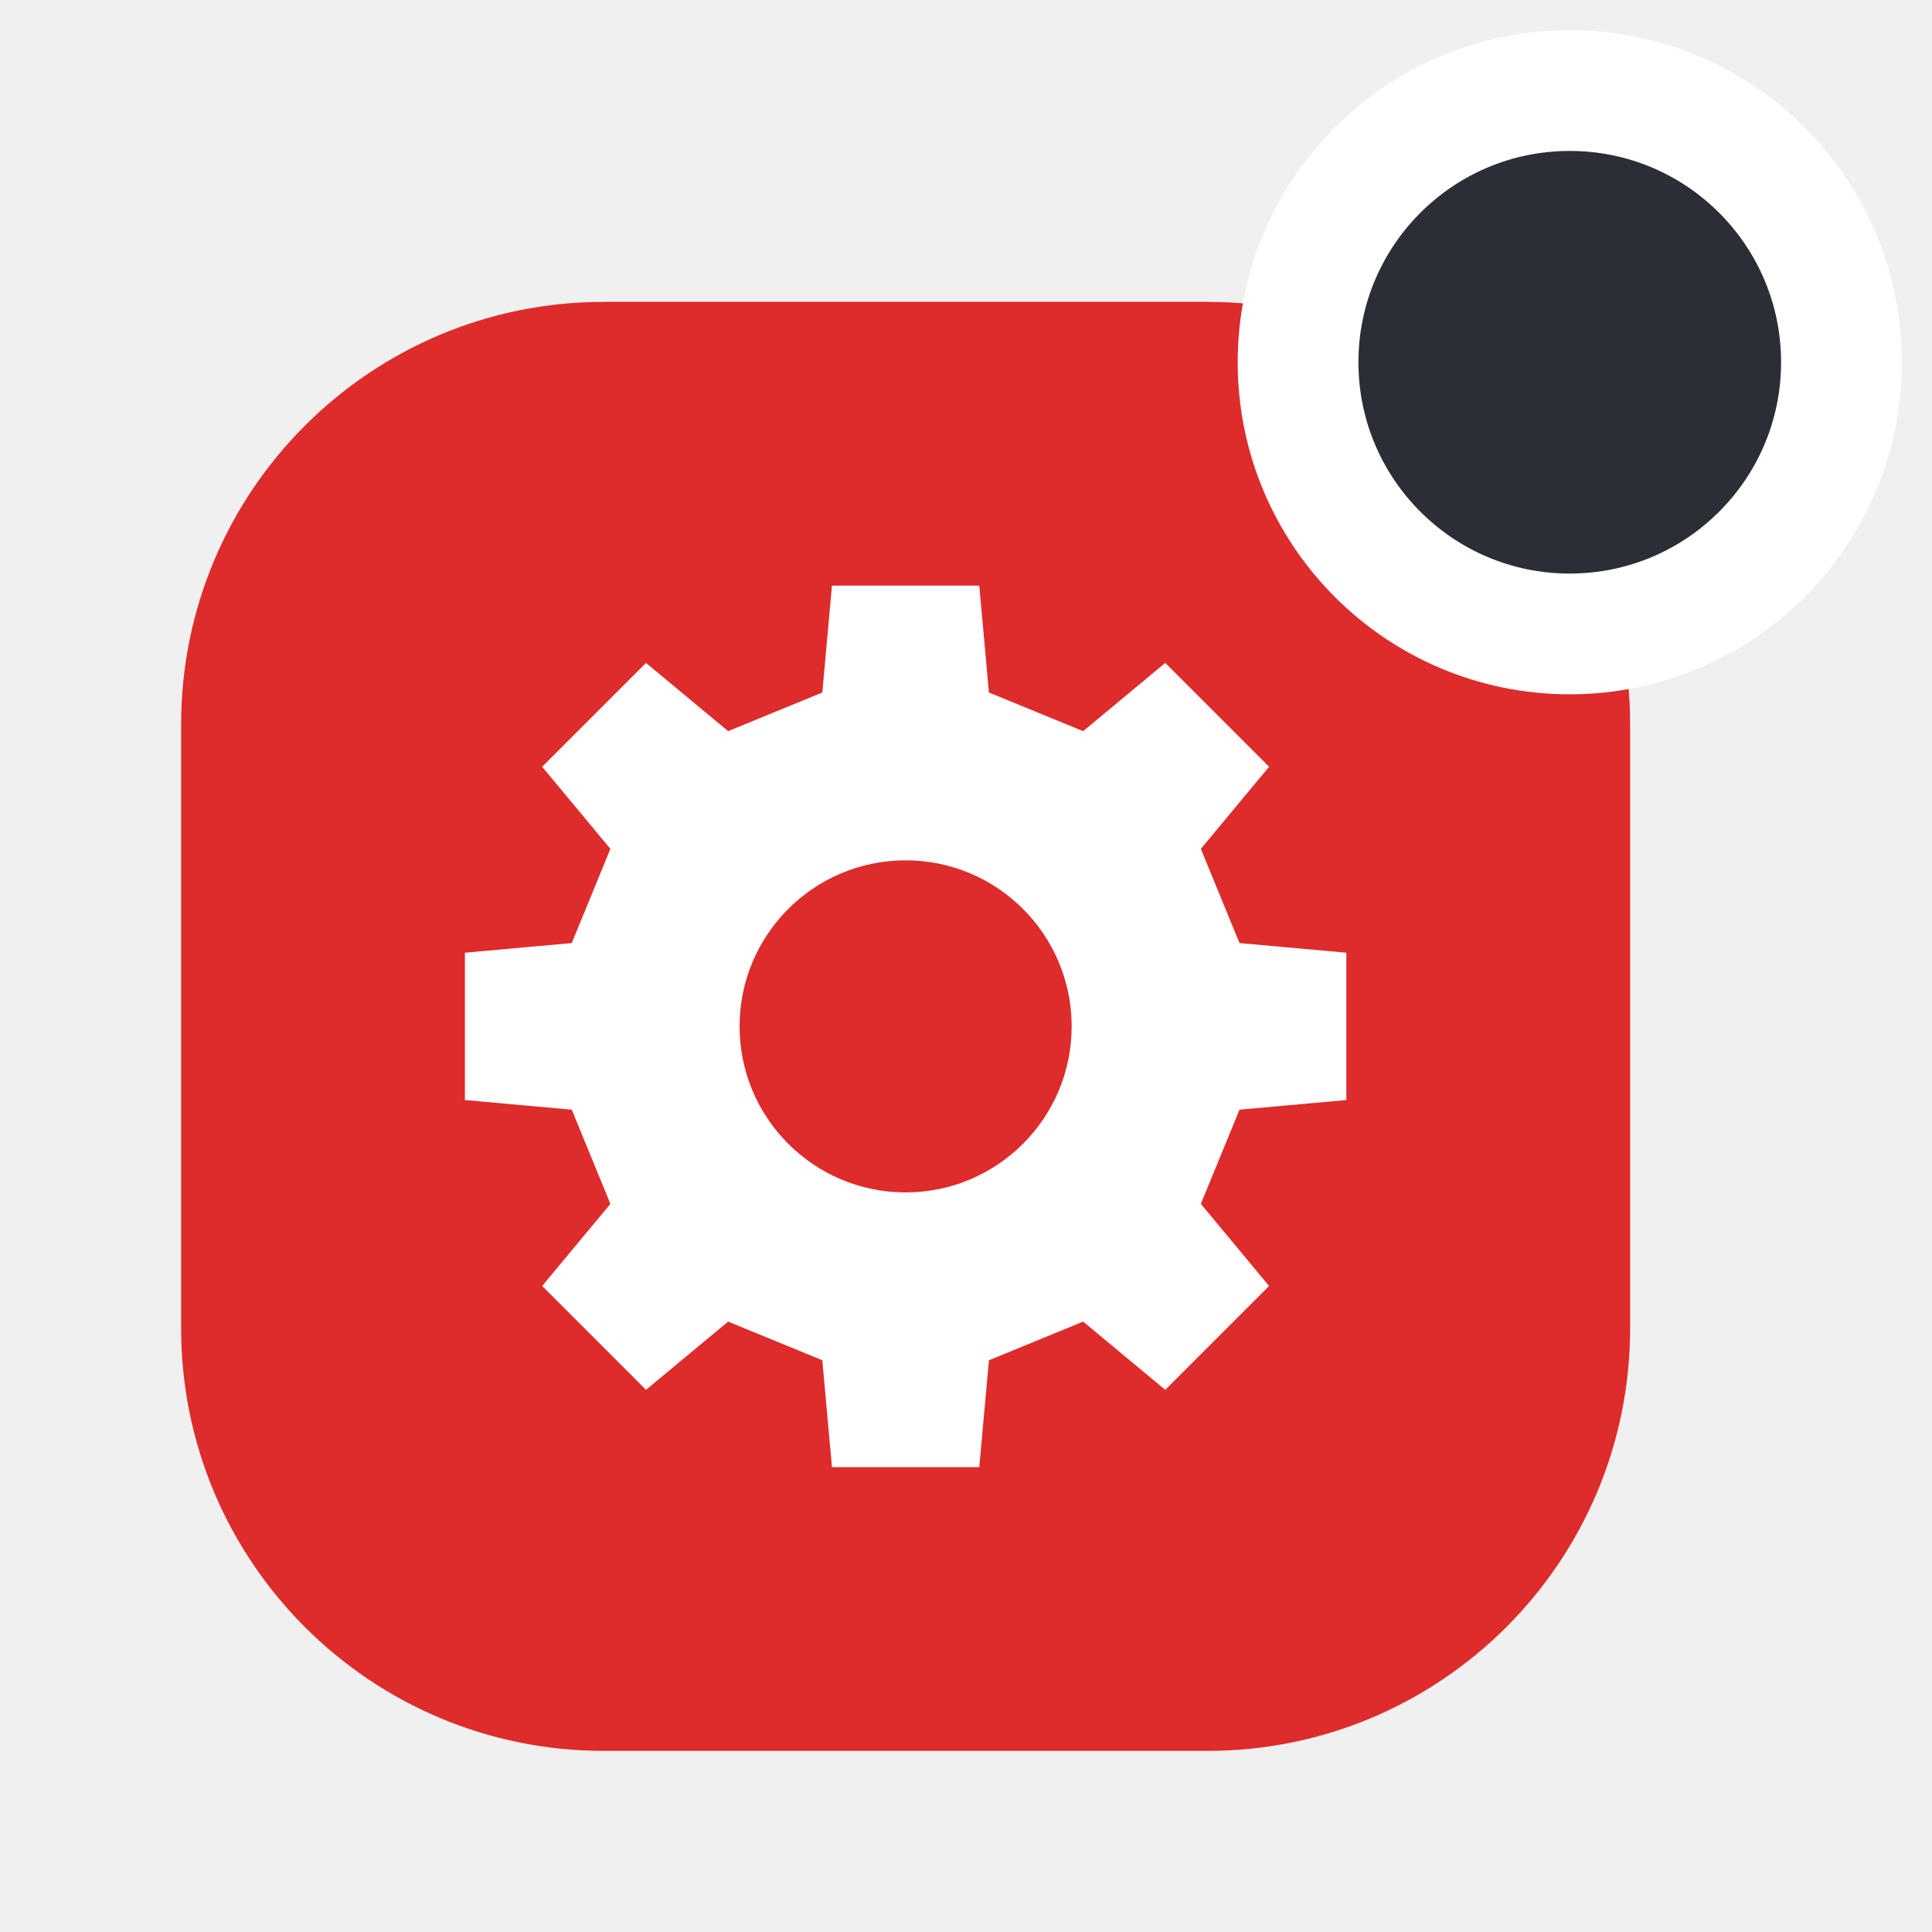
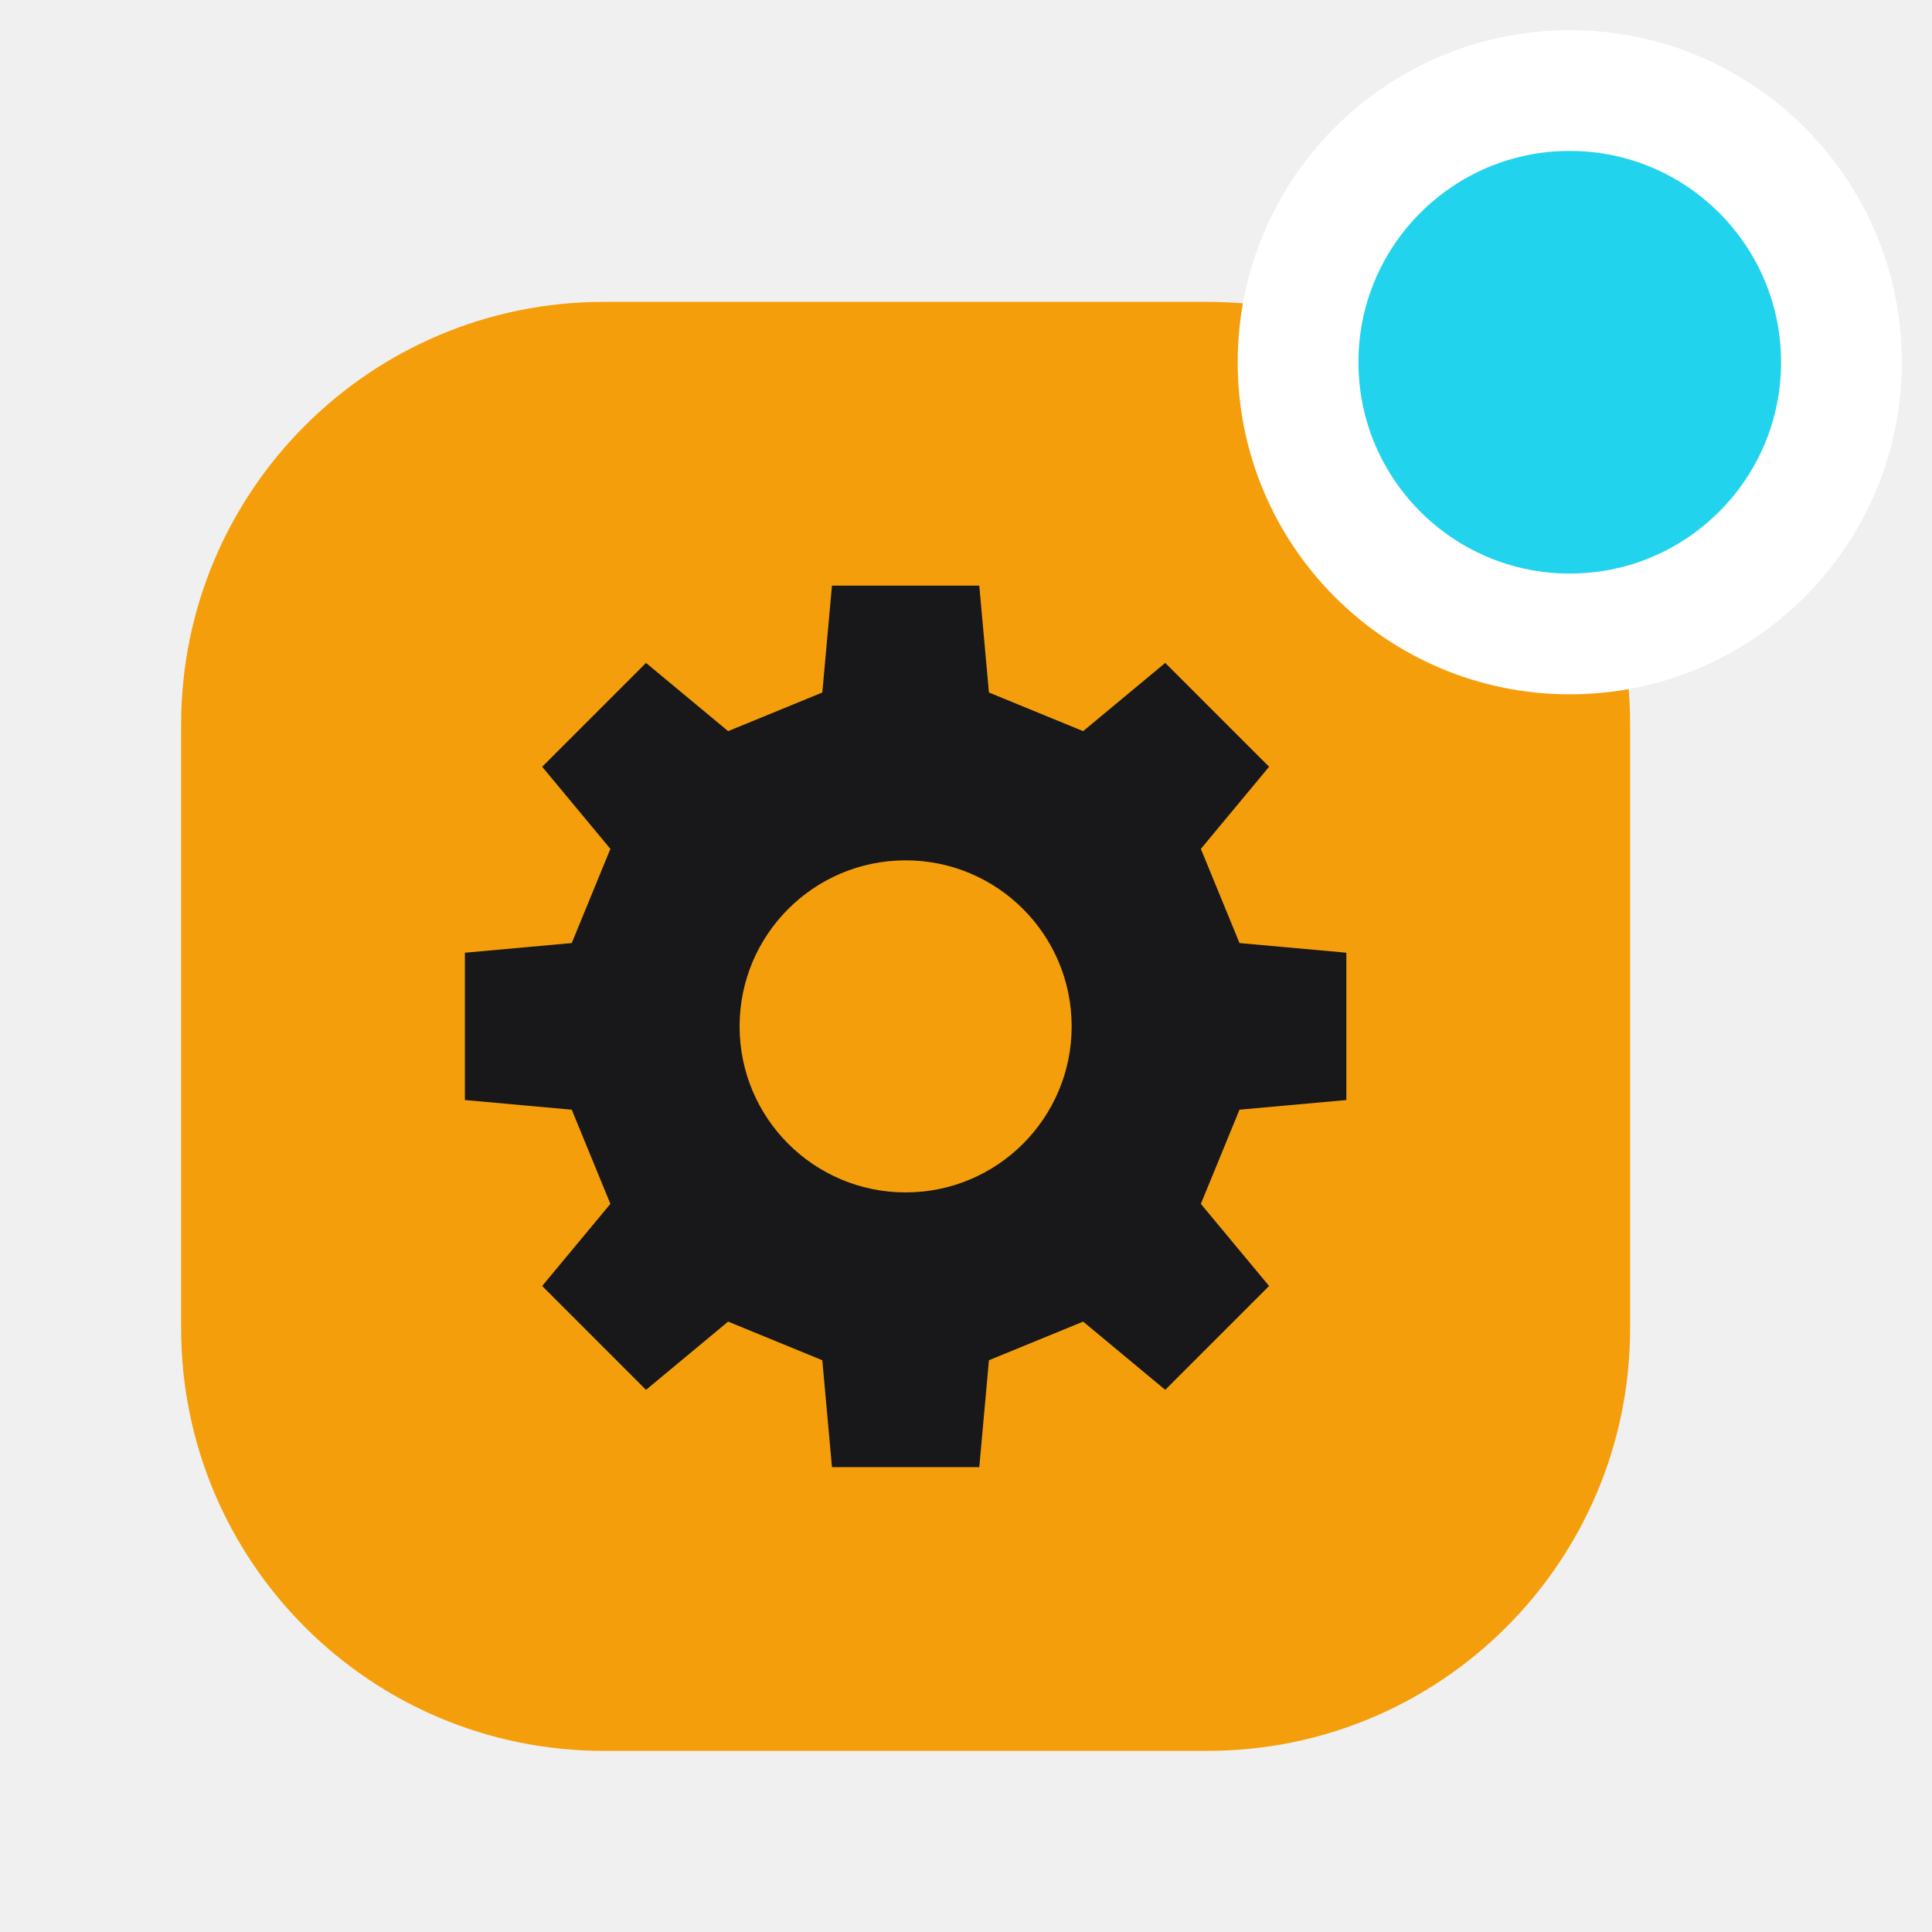
<svg xmlns="http://www.w3.org/2000/svg" viewBox="0 0 32 32">
-   <rect x="3" y="5" width="24" height="24" rx="7" fill="#de2b2b" />
-   <path d="M13.62 11.47 13.78 9.7h2.44l.16 1.77 1.56.64 1.36-1.13 1.72 1.72-1.13 1.36.64 1.56 1.77.16v2.44l-1.77.16-.64 1.56 1.13 1.36-1.72 1.72-1.36-1.13-1.56.64-.16 1.77h-2.44l-.16-1.77-1.56-.64-1.36 1.13-1.72-1.72 1.13-1.36-.64-1.56-1.77-.16v-2.44l1.77-.16.64-1.56-1.13-1.36 1.72-1.72 1.36 1.13ZM15 14.25a2.75 2.75 0 1 0 0 5.5 2.75 2.75 0 1 0 0-5.5Z" fill="#ffffff" fill-rule="evenodd" />
-   <circle cx="26" cy="6" r="4.5" fill="#2b2e34" stroke="#ffffff" stroke-width="2" />
+   <rect x="3" y="5" width="24" height="24" rx="7" fill="#f59e0b" />
+   <path d="M13.62 11.47 13.78 9.7h2.44l.16 1.77 1.56.64 1.36-1.13 1.72 1.72-1.13 1.36.64 1.56 1.77.16v2.44l-1.77.16-.64 1.56 1.13 1.36-1.72 1.72-1.36-1.13-1.56.64-.16 1.77h-2.44l-.16-1.77-1.56-.64-1.36 1.13-1.72-1.72 1.13-1.36-.64-1.56-1.77-.16v-2.44l1.77-.16.64-1.56-1.13-1.36 1.72-1.72 1.36 1.13ZM15 14.25a2.75 2.75 0 1 0 0 5.5 2.75 2.75 0 1 0 0-5.5Z" fill="#18181b" fill-rule="evenodd" />
+   <circle cx="26" cy="6" r="4.5" fill="#22d3ee" stroke="#ffffff" stroke-width="2" />
</svg>
